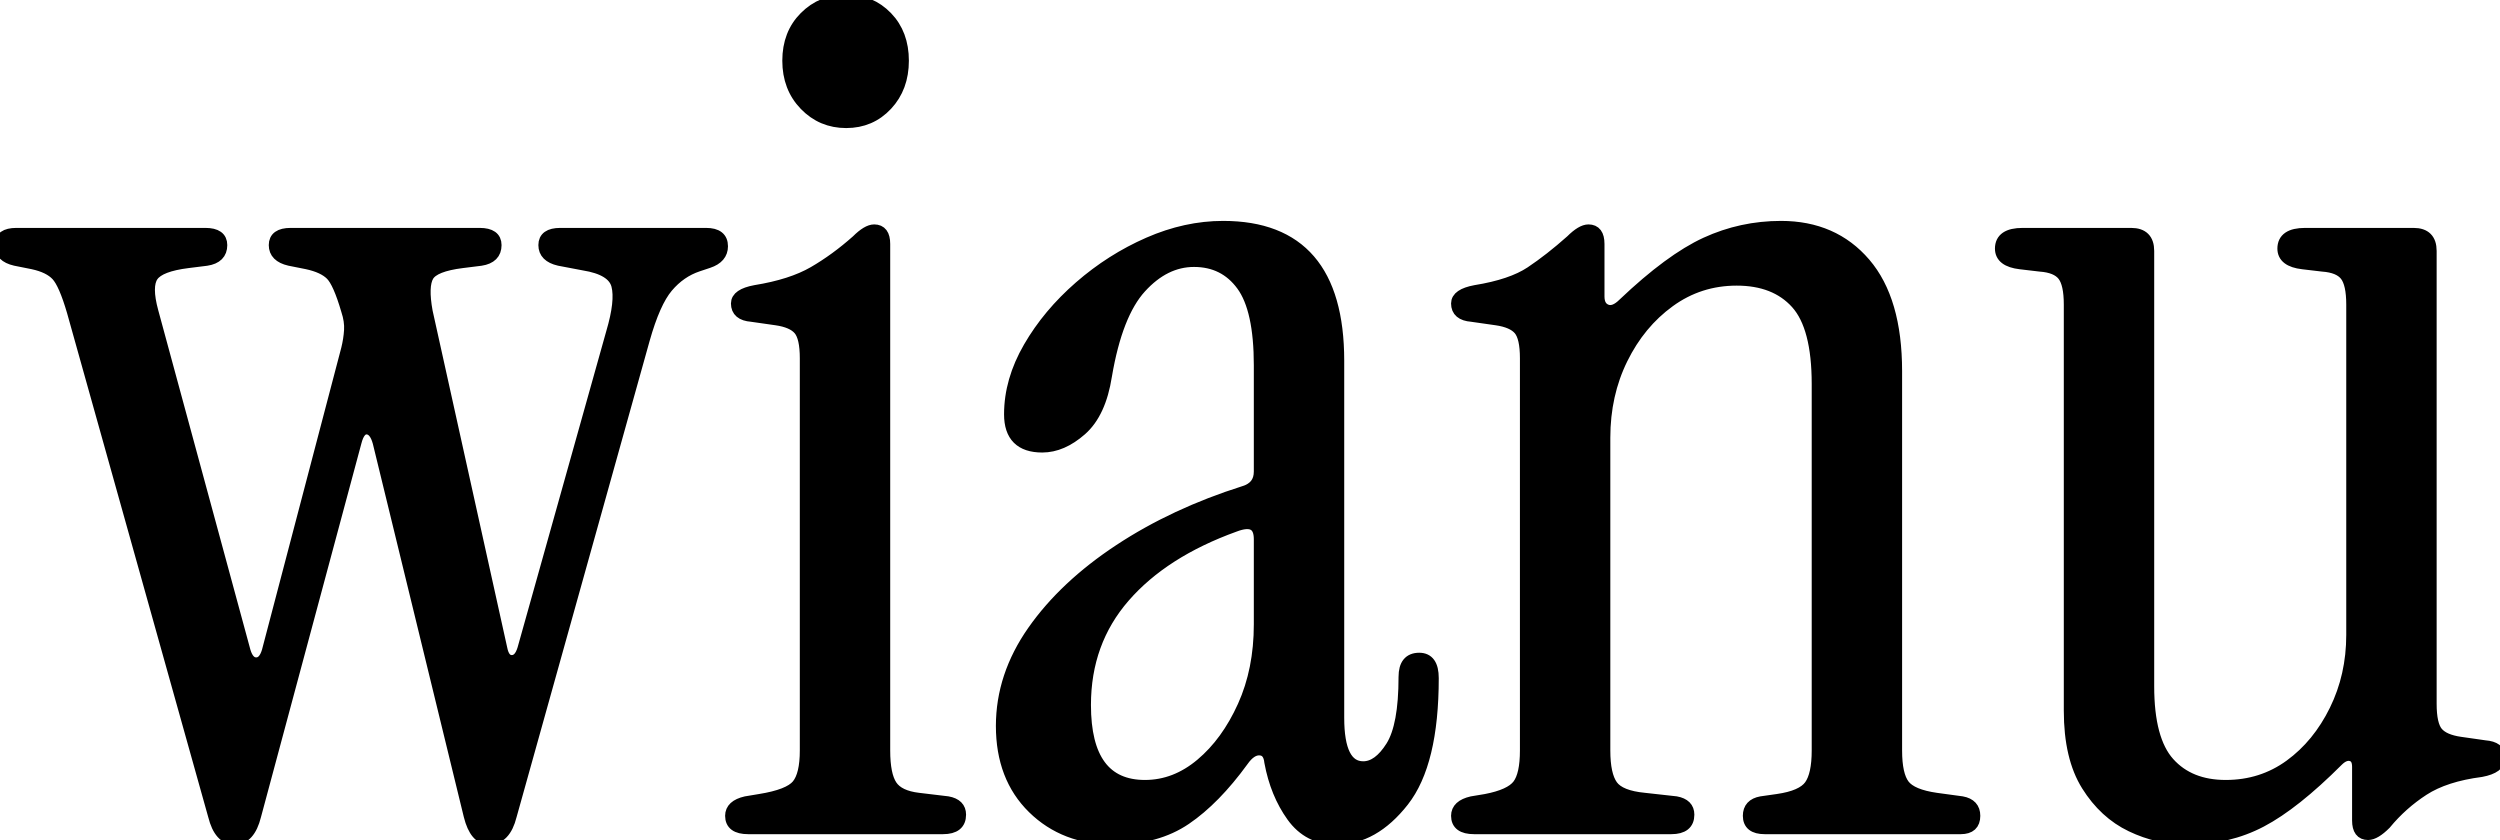
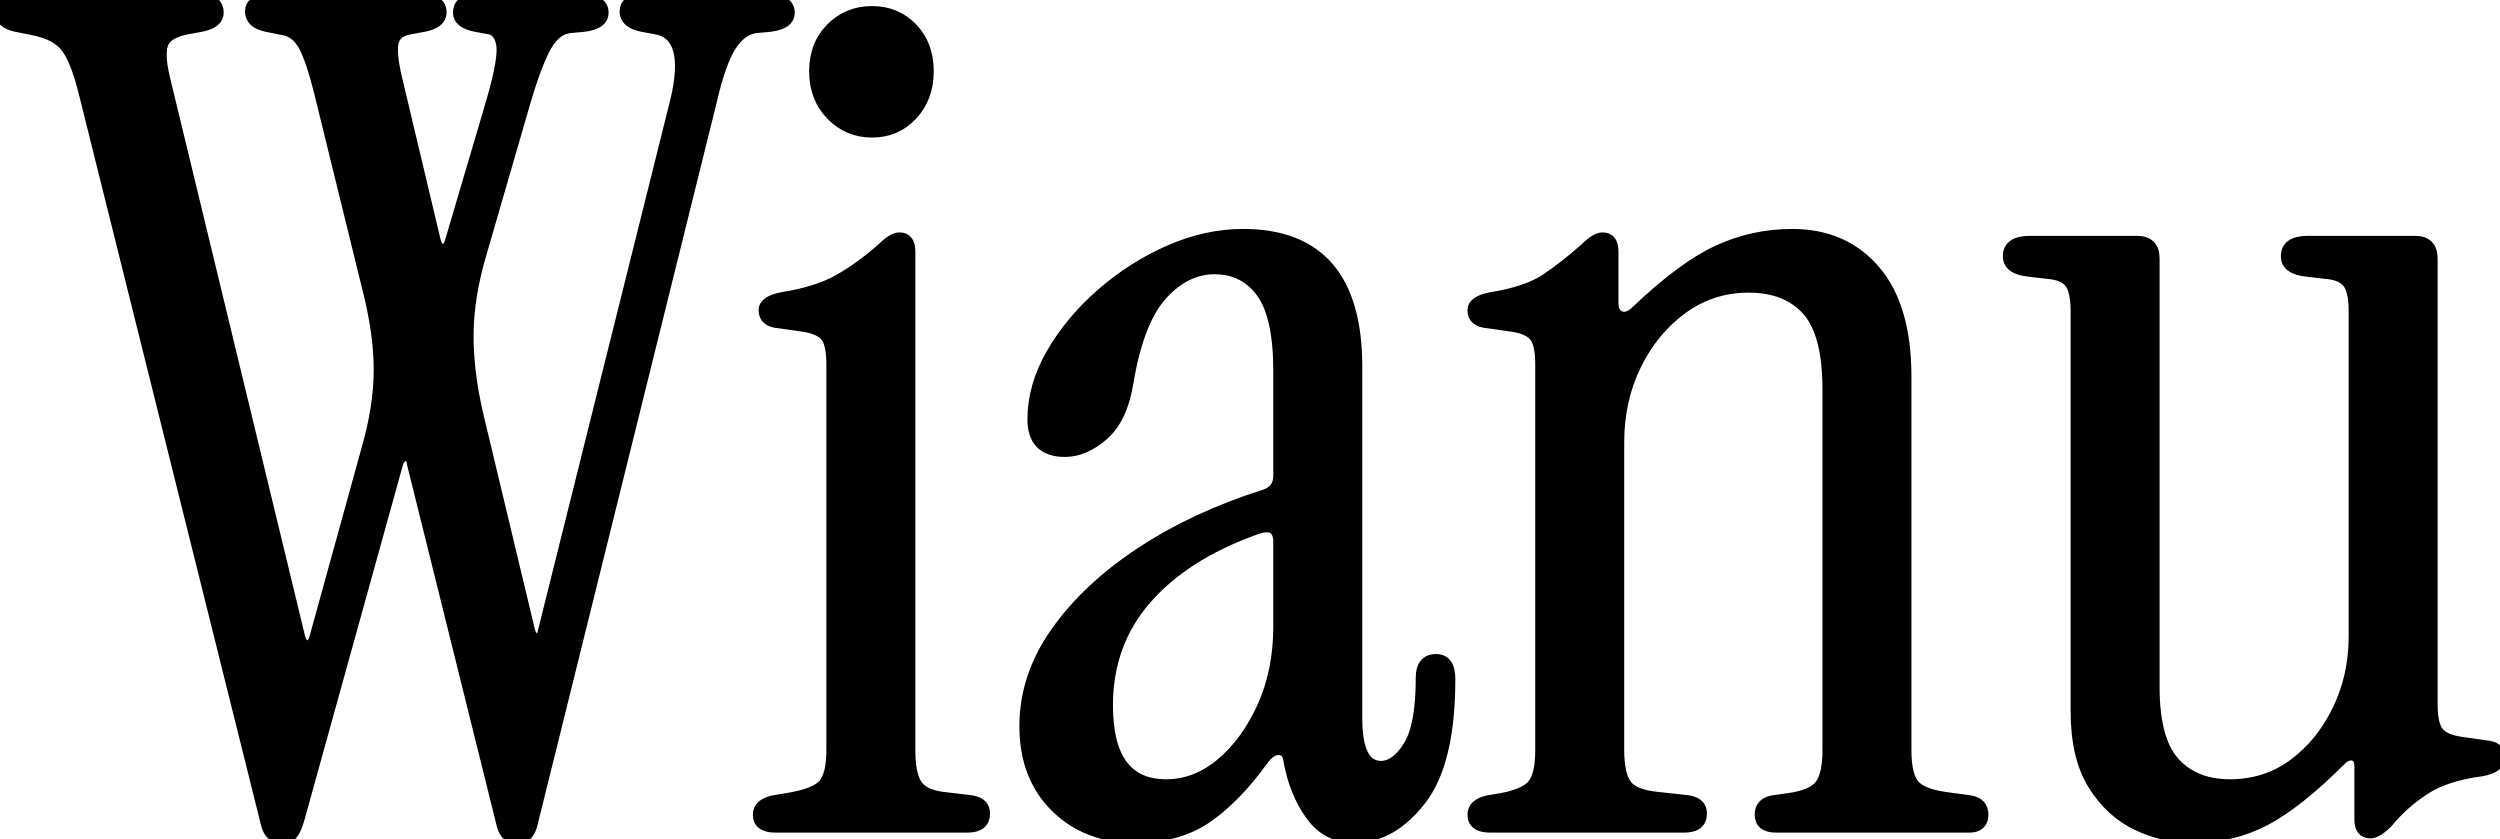
- <svg xmlns="http://www.w3.org/2000/svg" width="214.202" height="71.901" viewBox="0 0 214.202 71.901">
+ <svg xmlns="http://www.w3.org/2000/svg" width="217.601" height="73" viewBox="0 0 217.601 73">
  <g id="svgGroup" stroke-linecap="round" fill-rule="evenodd" font-size="9pt" stroke="#000000" stroke-width="0.25mm" fill="#000000" style="stroke:#000000;stroke-width:0.25mm;fill:#000000">
-     <path d="M 18.301 69.9 L 6.201 26.7 Q 5.501 24.3 4.851 23.6 Q 4.201 22.9 2.801 22.6 L 1.301 22.3 Q 0.001 22 0.001 21 Q 0.001 20 1.401 20 L 17.601 20 Q 19.001 20 19.001 21 Q 19.001 22.1 17.701 22.3 L 16.101 22.5 Q 13.701 22.8 13.101 23.65 Q 12.501 24.5 13.101 26.7 L 21.001 55.8 Q 21.301 56.8 21.951 56.8 Q 22.601 56.8 22.901 55.8 L 29.701 29.9 Q 29.901 29.1 29.951 28.3 Q 30.001 27.5 29.701 26.6 Q 29.001 24.2 28.351 23.55 Q 27.701 22.9 26.301 22.6 L 24.801 22.3 Q 23.501 22 23.501 21 Q 23.501 20 24.901 20 L 41.101 20 Q 42.501 20 42.501 21 Q 42.501 22.1 41.201 22.3 L 39.601 22.5 Q 37.201 22.8 36.701 23.65 Q 36.201 24.5 36.601 26.7 L 43.001 55.6 Q 43.201 56.6 43.851 56.6 Q 44.501 56.6 44.801 55.6 L 52.401 28.5 Q 53.201 25.8 52.851 24.45 Q 52.501 23.1 50.001 22.7 L 47.901 22.3 Q 46.601 22 46.601 21 Q 46.601 20 48.001 20 L 60.501 20 Q 61.901 20 61.901 21.1 Q 61.901 22.1 60.701 22.5 L 59.801 22.8 Q 58.301 23.3 57.201 24.6 Q 56.101 25.9 55.201 29.1 L 43.801 69.9 Q 43.301 71.9 41.901 71.9 Q 40.701 71.9 40.201 69.9 L 32.401 37.9 Q 32.101 36.8 31.451 36.75 Q 30.801 36.7 30.501 37.9 L 21.901 69.9 Q 21.401 71.9 20.101 71.9 Q 18.801 71.9 18.301 69.9 Z M 143.201 71 L 126.301 71 Q 124.801 71 124.801 69.9 Q 124.801 69 126.101 68.7 L 127.301 68.5 Q 129.401 68.1 130.051 67.25 Q 130.701 66.4 130.701 64.3 L 130.701 30.7 Q 130.701 28.9 130.151 28.25 Q 129.601 27.6 128.201 27.4 L 126.101 27.1 Q 124.801 27 124.801 26 Q 124.801 25.2 126.401 24.9 Q 129.501 24.4 131.151 23.3 Q 132.801 22.2 134.601 20.6 Q 135.501 19.7 136.101 19.7 Q 137.001 19.7 137.001 20.9 L 137.001 25.4 Q 137.001 26.3 137.651 26.55 Q 138.301 26.8 139.101 26 Q 143.101 22.2 146.151 20.8 Q 149.201 19.4 152.601 19.4 Q 157.101 19.4 159.801 22.55 Q 162.501 25.7 162.501 31.8 L 162.501 64.3 Q 162.501 66.4 163.151 67.25 Q 163.801 68.1 165.901 68.4 L 168.101 68.7 Q 169.201 68.9 169.201 69.9 Q 169.201 71 168.001 71 L 151.201 71 Q 149.801 71 149.801 69.9 Q 149.801 68.9 150.901 68.7 L 152.301 68.5 Q 154.401 68.2 155.051 67.3 Q 155.701 66.4 155.701 64.3 L 155.701 32.9 Q 155.701 28 153.901 26 Q 152.101 24 148.801 24 Q 145.601 24 143.051 25.85 Q 140.501 27.7 139.001 30.75 Q 137.501 33.8 137.501 37.5 L 137.501 64.3 Q 137.501 66.4 138.151 67.3 Q 138.801 68.2 140.901 68.4 L 143.601 68.7 Q 144.701 68.9 144.701 69.8 Q 144.701 71 143.201 71 Z M 177.301 60.9 L 177.301 26.1 Q 177.301 24.3 176.751 23.6 Q 176.201 22.9 174.801 22.8 L 173.101 22.6 Q 171.401 22.4 171.401 21.3 Q 171.401 20 173.301 20 L 182.601 20 Q 184.101 20 184.101 21.5 L 184.101 58.8 Q 184.101 63.4 185.851 65.35 Q 187.601 67.3 190.701 67.3 Q 193.801 67.3 196.201 65.55 Q 198.601 63.8 200.051 60.85 Q 201.501 57.9 201.501 54.4 L 201.501 26.1 Q 201.501 24.3 200.951 23.6 Q 200.401 22.9 199.001 22.8 L 197.301 22.6 Q 195.601 22.4 195.601 21.3 Q 195.601 20 197.501 20 L 206.801 20 Q 208.301 20 208.301 21.5 L 208.301 60.3 Q 208.301 62.1 208.851 62.75 Q 209.401 63.4 210.801 63.6 L 212.901 63.9 Q 214.201 64 214.201 64.9 Q 214.201 65.8 212.601 66.1 Q 209.501 66.5 207.651 67.7 Q 205.801 68.9 204.401 70.6 Q 203.501 71.5 202.901 71.5 Q 202.001 71.5 202.001 70.3 L 202.001 65.7 Q 202.001 64.9 201.451 64.75 Q 200.901 64.6 200.301 65.2 Q 196.601 68.9 193.751 70.4 Q 190.901 71.9 187.401 71.9 Q 184.901 71.9 182.601 70.8 Q 180.301 69.7 178.801 67.3 Q 177.301 64.9 177.301 60.9 Z M 107.901 40.4 L 107.901 31.3 Q 107.901 26.5 106.401 24.45 Q 104.901 22.4 102.301 22.4 Q 99.801 22.4 97.751 24.65 Q 95.701 26.9 94.801 32.2 Q 94.301 35.4 92.651 36.85 Q 91.001 38.3 89.301 38.3 Q 86.501 38.3 86.501 35.5 Q 86.501 32.6 88.151 29.75 Q 89.801 26.9 92.501 24.55 Q 95.201 22.2 98.401 20.8 Q 101.601 19.4 104.801 19.4 Q 114.701 19.4 114.701 30.9 L 114.701 61.5 Q 114.701 65.7 116.801 65.7 Q 118.101 65.7 119.201 63.95 Q 120.301 62.2 120.301 58 Q 120.301 56.4 121.601 56.4 Q 122.801 56.4 122.801 58.1 Q 122.801 65.4 120.251 68.65 Q 117.701 71.9 114.501 71.9 Q 112.101 71.9 110.701 69.95 Q 109.301 68 108.801 65.3 Q 108.701 64.3 107.951 64.25 Q 107.201 64.2 106.501 65.2 Q 104.101 68.5 101.601 70.2 Q 99.101 71.9 95.401 71.9 Q 91.201 71.9 88.501 69.25 Q 85.801 66.6 85.801 62.2 Q 85.801 57.9 88.501 54.05 Q 91.201 50.2 95.901 47.1 Q 100.601 44 106.601 42.1 Q 107.901 41.7 107.901 40.4 Z M 80.801 71 L 64.101 71 Q 62.601 71 62.601 69.9 Q 62.601 69 63.901 68.7 L 65.101 68.5 Q 67.601 68.1 68.301 67.25 Q 69.001 66.4 69.001 64.3 L 69.001 30.7 Q 69.001 28.9 68.451 28.25 Q 67.901 27.6 66.501 27.4 L 64.401 27.1 Q 63.101 27 63.101 26 Q 63.101 25.2 64.701 24.9 Q 67.801 24.4 69.701 23.3 Q 71.601 22.2 73.401 20.6 Q 74.301 19.7 74.901 19.7 Q 75.801 19.7 75.801 20.9 L 75.801 64.3 Q 75.801 66.4 76.401 67.3 Q 77.001 68.2 78.701 68.4 L 81.201 68.7 Q 82.301 68.9 82.301 69.8 Q 82.301 71 80.801 71 Z M 107.901 53.5 Q 107.901 57.4 106.501 60.5 Q 105.101 63.6 102.901 65.45 Q 100.701 67.3 98.101 67.3 Q 93.001 67.3 93.001 60.4 Q 93.001 55 96.351 51.15 Q 99.701 47.3 105.801 45.1 Q 107.901 44.3 107.901 46.2 L 107.901 53.5 Z M 72.501 10.5 Q 70.401 10.5 68.951 9 Q 67.501 7.5 67.501 5.2 Q 67.501 2.9 68.951 1.45 Q 70.401 0 72.501 0 Q 74.601 0 76.001 1.45 Q 77.401 2.9 77.401 5.2 Q 77.401 7.5 76.001 9 Q 74.601 10.5 72.501 10.5 Z" vector-effect="non-scaling-stroke" />
+     <path d="M 43.6 71.4 L 35.9 40.4 Q 35.8 39.6 35.3 39.65 Q 34.8 39.7 34.6 40.4 L 26 71.4 Q 25.7 72.4 25.35 72.7 Q 25 73 24.6 73 Q 24.2 73 23.75 72.7 Q 23.3 72.4 23.1 71.4 L 7.3 8 Q 6.6 5.2 5.75 4.1 Q 4.9 3 2.9 2.6 L 1.4 2.3 Q 0 2 0 1 Q 0 0 1.5 0 L 17.6 0 Q 19 0 19 1.1 Q 19 2 17.5 2.3 L 16.4 2.5 Q 14.7 2.8 14.25 3.65 Q 13.8 4.5 14.3 6.7 L 26.1 55.5 Q 26.3 56.2 26.75 56.2 Q 27.2 56.2 27.4 55.5 L 31.9 39.2 Q 33 35.4 33 32.2 Q 33 29 32 25.1 L 27.8 8 Q 27.1 5.2 26.45 4 Q 25.8 2.8 24.7 2.6 L 23.2 2.3 Q 21.8 2 21.8 1 Q 21.8 0 23.3 0 L 37 0 Q 38.4 0 38.4 1.1 Q 38.4 2 36.9 2.3 L 35.8 2.5 Q 34.5 2.7 34.25 3.6 Q 34 4.5 34.5 6.7 L 37.9 21 Q 38.1 21.7 38.55 21.7 Q 39 21.7 39.2 21 L 42.8 8.8 Q 43.9 5 43.65 3.8 Q 43.4 2.6 42.5 2.5 L 41.4 2.3 Q 39.9 2 39.9 1.1 Q 39.9 0 41.3 0 L 50.8 0 Q 52.5 0 52.5 1.1 Q 52.5 2.1 50.8 2.3 L 49.7 2.4 Q 48.4 2.5 47.55 4 Q 46.7 5.5 45.7 8.9 L 41.9 22 Q 40.8 25.7 40.75 28.95 Q 40.7 32.2 41.6 36.1 L 46.1 54.9 Q 46.3 55.6 46.75 55.6 Q 47.2 55.6 47.3 54.9 L 58.8 8.8 Q 60.2 3 57 2.5 L 55.9 2.3 Q 54.4 2 54.4 1 Q 54.4 0 55.8 0 L 67 0 Q 68.7 0 68.7 1.1 Q 68.7 2.1 67 2.3 L 65.9 2.4 Q 64.6 2.5 63.65 3.95 Q 62.7 5.4 61.9 8.9 L 46.4 71.4 Q 46.2 72.4 45.8 72.7 Q 45.4 73 45 73 Q 44.6 73 44.2 72.7 Q 43.8 72.4 43.6 71.4 Z M 146.6 72 L 129.7 72 Q 128.2 72 128.2 70.9 Q 128.2 70 129.5 69.7 L 130.7 69.5 Q 132.8 69.1 133.45 68.25 Q 134.1 67.4 134.1 65.3 L 134.1 31.7 Q 134.1 29.9 133.55 29.25 Q 133 28.6 131.6 28.4 L 129.5 28.1 Q 128.2 28 128.2 27 Q 128.2 26.2 129.8 25.9 Q 132.9 25.4 134.55 24.3 Q 136.2 23.2 138 21.6 Q 138.9 20.7 139.5 20.7 Q 140.4 20.7 140.4 21.9 L 140.4 26.4 Q 140.4 27.3 141.05 27.55 Q 141.7 27.8 142.5 27 Q 146.5 23.2 149.55 21.8 Q 152.6 20.4 156 20.4 Q 160.5 20.4 163.2 23.55 Q 165.9 26.7 165.9 32.8 L 165.9 65.3 Q 165.9 67.4 166.55 68.25 Q 167.2 69.1 169.3 69.4 L 171.5 69.7 Q 172.6 69.9 172.6 70.9 Q 172.6 72 171.4 72 L 154.6 72 Q 153.2 72 153.2 70.9 Q 153.2 69.9 154.3 69.7 L 155.7 69.5 Q 157.8 69.2 158.45 68.3 Q 159.1 67.4 159.1 65.3 L 159.1 33.9 Q 159.1 29 157.3 27 Q 155.5 25 152.2 25 Q 149 25 146.45 26.85 Q 143.9 28.7 142.4 31.75 Q 140.9 34.8 140.9 38.5 L 140.9 65.3 Q 140.9 67.4 141.55 68.3 Q 142.2 69.2 144.3 69.4 L 147 69.7 Q 148.1 69.9 148.1 70.8 Q 148.1 72 146.6 72 Z M 180.7 61.9 L 180.7 27.1 Q 180.7 25.3 180.15 24.6 Q 179.6 23.9 178.2 23.8 L 176.5 23.6 Q 174.8 23.4 174.8 22.3 Q 174.8 21 176.7 21 L 186 21 Q 187.5 21 187.5 22.5 L 187.5 59.8 Q 187.5 64.4 189.25 66.35 Q 191 68.3 194.1 68.3 Q 197.2 68.3 199.6 66.55 Q 202 64.8 203.45 61.85 Q 204.9 58.9 204.9 55.4 L 204.9 27.1 Q 204.9 25.3 204.35 24.6 Q 203.8 23.9 202.4 23.8 L 200.7 23.6 Q 199 23.4 199 22.3 Q 199 21 200.9 21 L 210.2 21 Q 211.7 21 211.7 22.5 L 211.7 61.3 Q 211.7 63.1 212.25 63.75 Q 212.8 64.4 214.2 64.6 L 216.3 64.9 Q 217.6 65 217.6 65.9 Q 217.6 66.8 216 67.1 Q 212.9 67.5 211.05 68.7 Q 209.2 69.9 207.8 71.6 Q 206.9 72.5 206.3 72.5 Q 205.4 72.5 205.4 71.3 L 205.4 66.7 Q 205.4 65.9 204.85 65.75 Q 204.3 65.6 203.7 66.2 Q 200 69.9 197.15 71.4 Q 194.3 72.9 190.8 72.9 Q 188.3 72.9 186 71.8 Q 183.7 70.7 182.2 68.3 Q 180.7 65.9 180.7 61.9 Z M 111.3 41.4 L 111.3 32.3 Q 111.3 27.5 109.8 25.45 Q 108.3 23.4 105.7 23.4 Q 103.2 23.4 101.15 25.65 Q 99.1 27.9 98.2 33.2 Q 97.7 36.4 96.05 37.85 Q 94.4 39.3 92.7 39.3 Q 89.9 39.3 89.9 36.5 Q 89.9 33.6 91.55 30.75 Q 93.2 27.9 95.9 25.55 Q 98.6 23.2 101.8 21.8 Q 105 20.4 108.2 20.4 Q 118.1 20.4 118.1 31.9 L 118.1 62.5 Q 118.1 66.7 120.2 66.7 Q 121.5 66.7 122.6 64.95 Q 123.7 63.2 123.7 59 Q 123.7 57.4 125 57.4 Q 126.2 57.4 126.2 59.1 Q 126.2 66.4 123.65 69.65 Q 121.1 72.9 117.9 72.9 Q 115.5 72.9 114.1 70.95 Q 112.7 69 112.2 66.3 Q 112.1 65.3 111.35 65.25 Q 110.6 65.2 109.9 66.2 Q 107.5 69.5 105 71.2 Q 102.5 72.9 98.8 72.9 Q 94.6 72.9 91.9 70.25 Q 89.2 67.6 89.2 63.2 Q 89.2 58.9 91.9 55.05 Q 94.6 51.2 99.3 48.1 Q 104 45 110 43.1 Q 111.3 42.7 111.3 41.4 Z M 84.2 72 L 67.5 72 Q 66 72 66 70.9 Q 66 70 67.3 69.7 L 68.5 69.5 Q 71 69.1 71.7 68.25 Q 72.4 67.4 72.4 65.3 L 72.4 31.7 Q 72.4 29.9 71.85 29.25 Q 71.3 28.6 69.9 28.4 L 67.8 28.1 Q 66.5 28 66.5 27 Q 66.5 26.2 68.1 25.9 Q 71.2 25.4 73.1 24.3 Q 75 23.2 76.8 21.6 Q 77.7 20.7 78.3 20.7 Q 79.2 20.7 79.2 21.9 L 79.2 65.3 Q 79.2 67.4 79.8 68.3 Q 80.4 69.2 82.1 69.4 L 84.6 69.7 Q 85.7 69.9 85.7 70.8 Q 85.7 72 84.2 72 Z M 111.3 54.5 Q 111.3 58.4 109.9 61.5 Q 108.5 64.6 106.3 66.45 Q 104.1 68.3 101.5 68.3 Q 96.4 68.3 96.4 61.4 Q 96.4 56 99.75 52.15 Q 103.1 48.3 109.2 46.1 Q 111.3 45.3 111.3 47.2 L 111.3 54.5 Z M 75.9 11.5 Q 73.8 11.5 72.35 10 Q 70.9 8.5 70.9 6.2 Q 70.9 3.9 72.35 2.45 Q 73.8 1 75.9 1 Q 78 1 79.4 2.45 Q 80.8 3.9 80.8 6.2 Q 80.8 8.5 79.4 10 Q 78 11.5 75.9 11.5 Z" vector-effect="non-scaling-stroke" />
  </g>
</svg>
